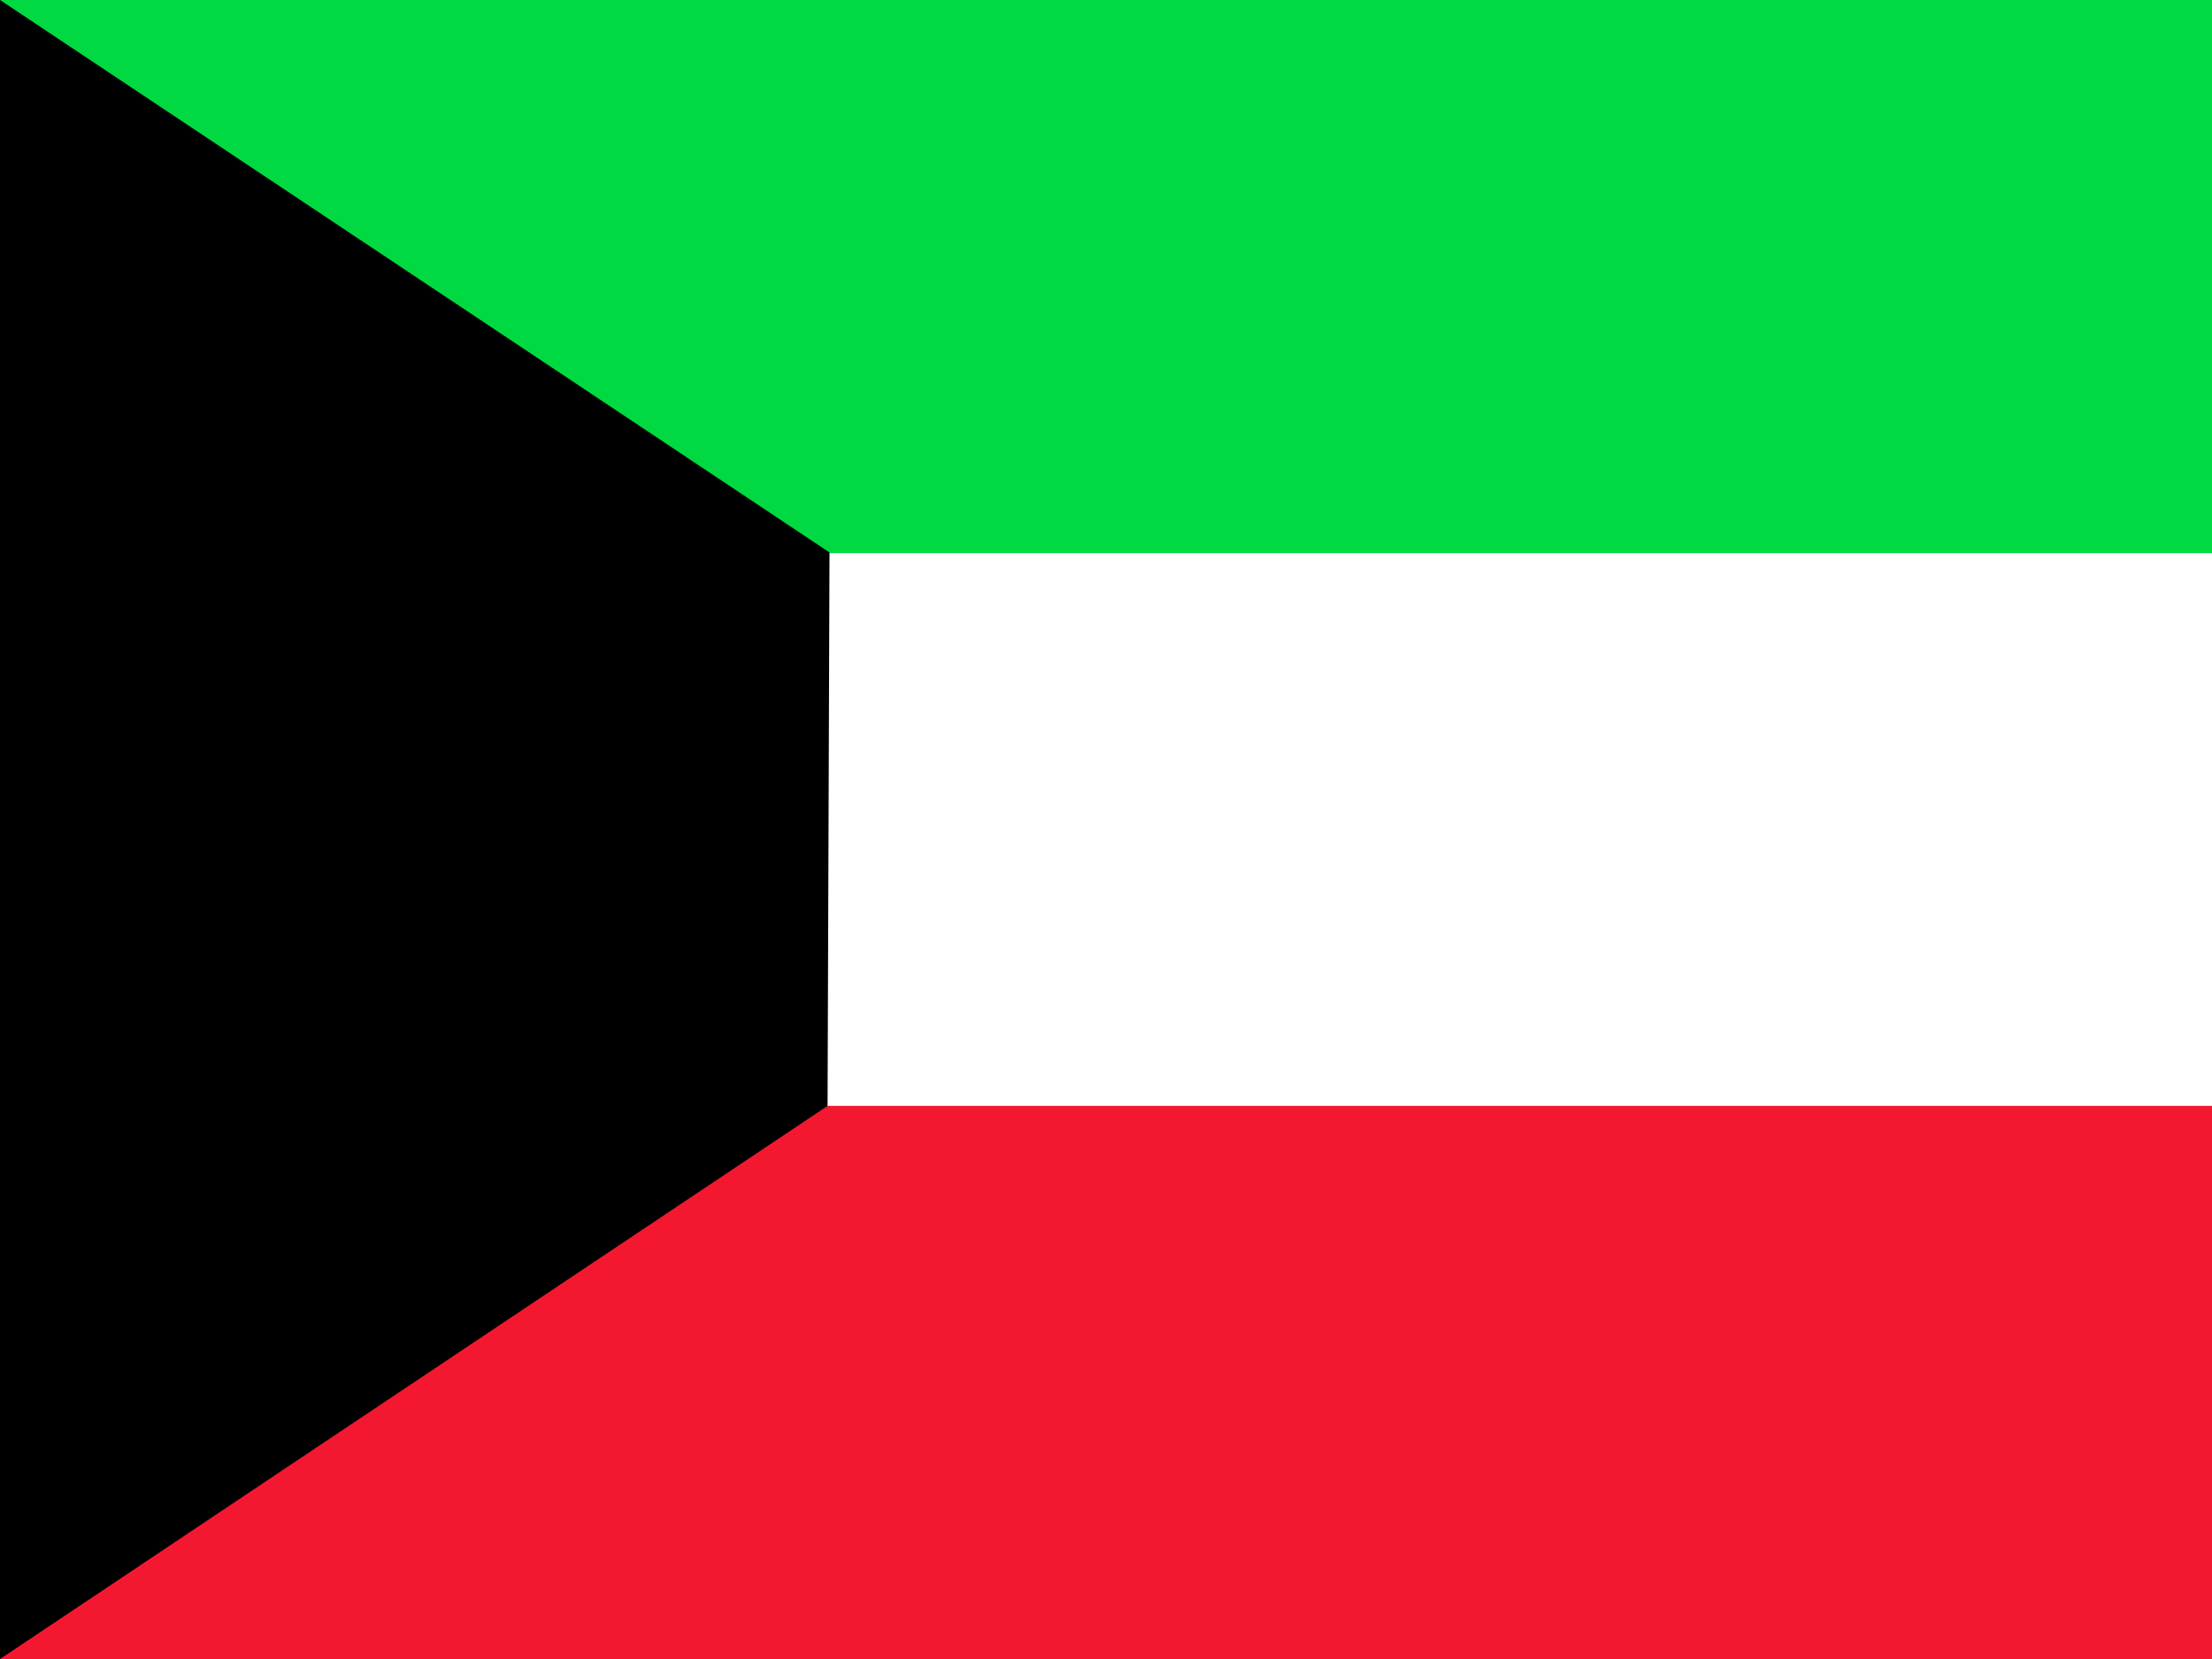
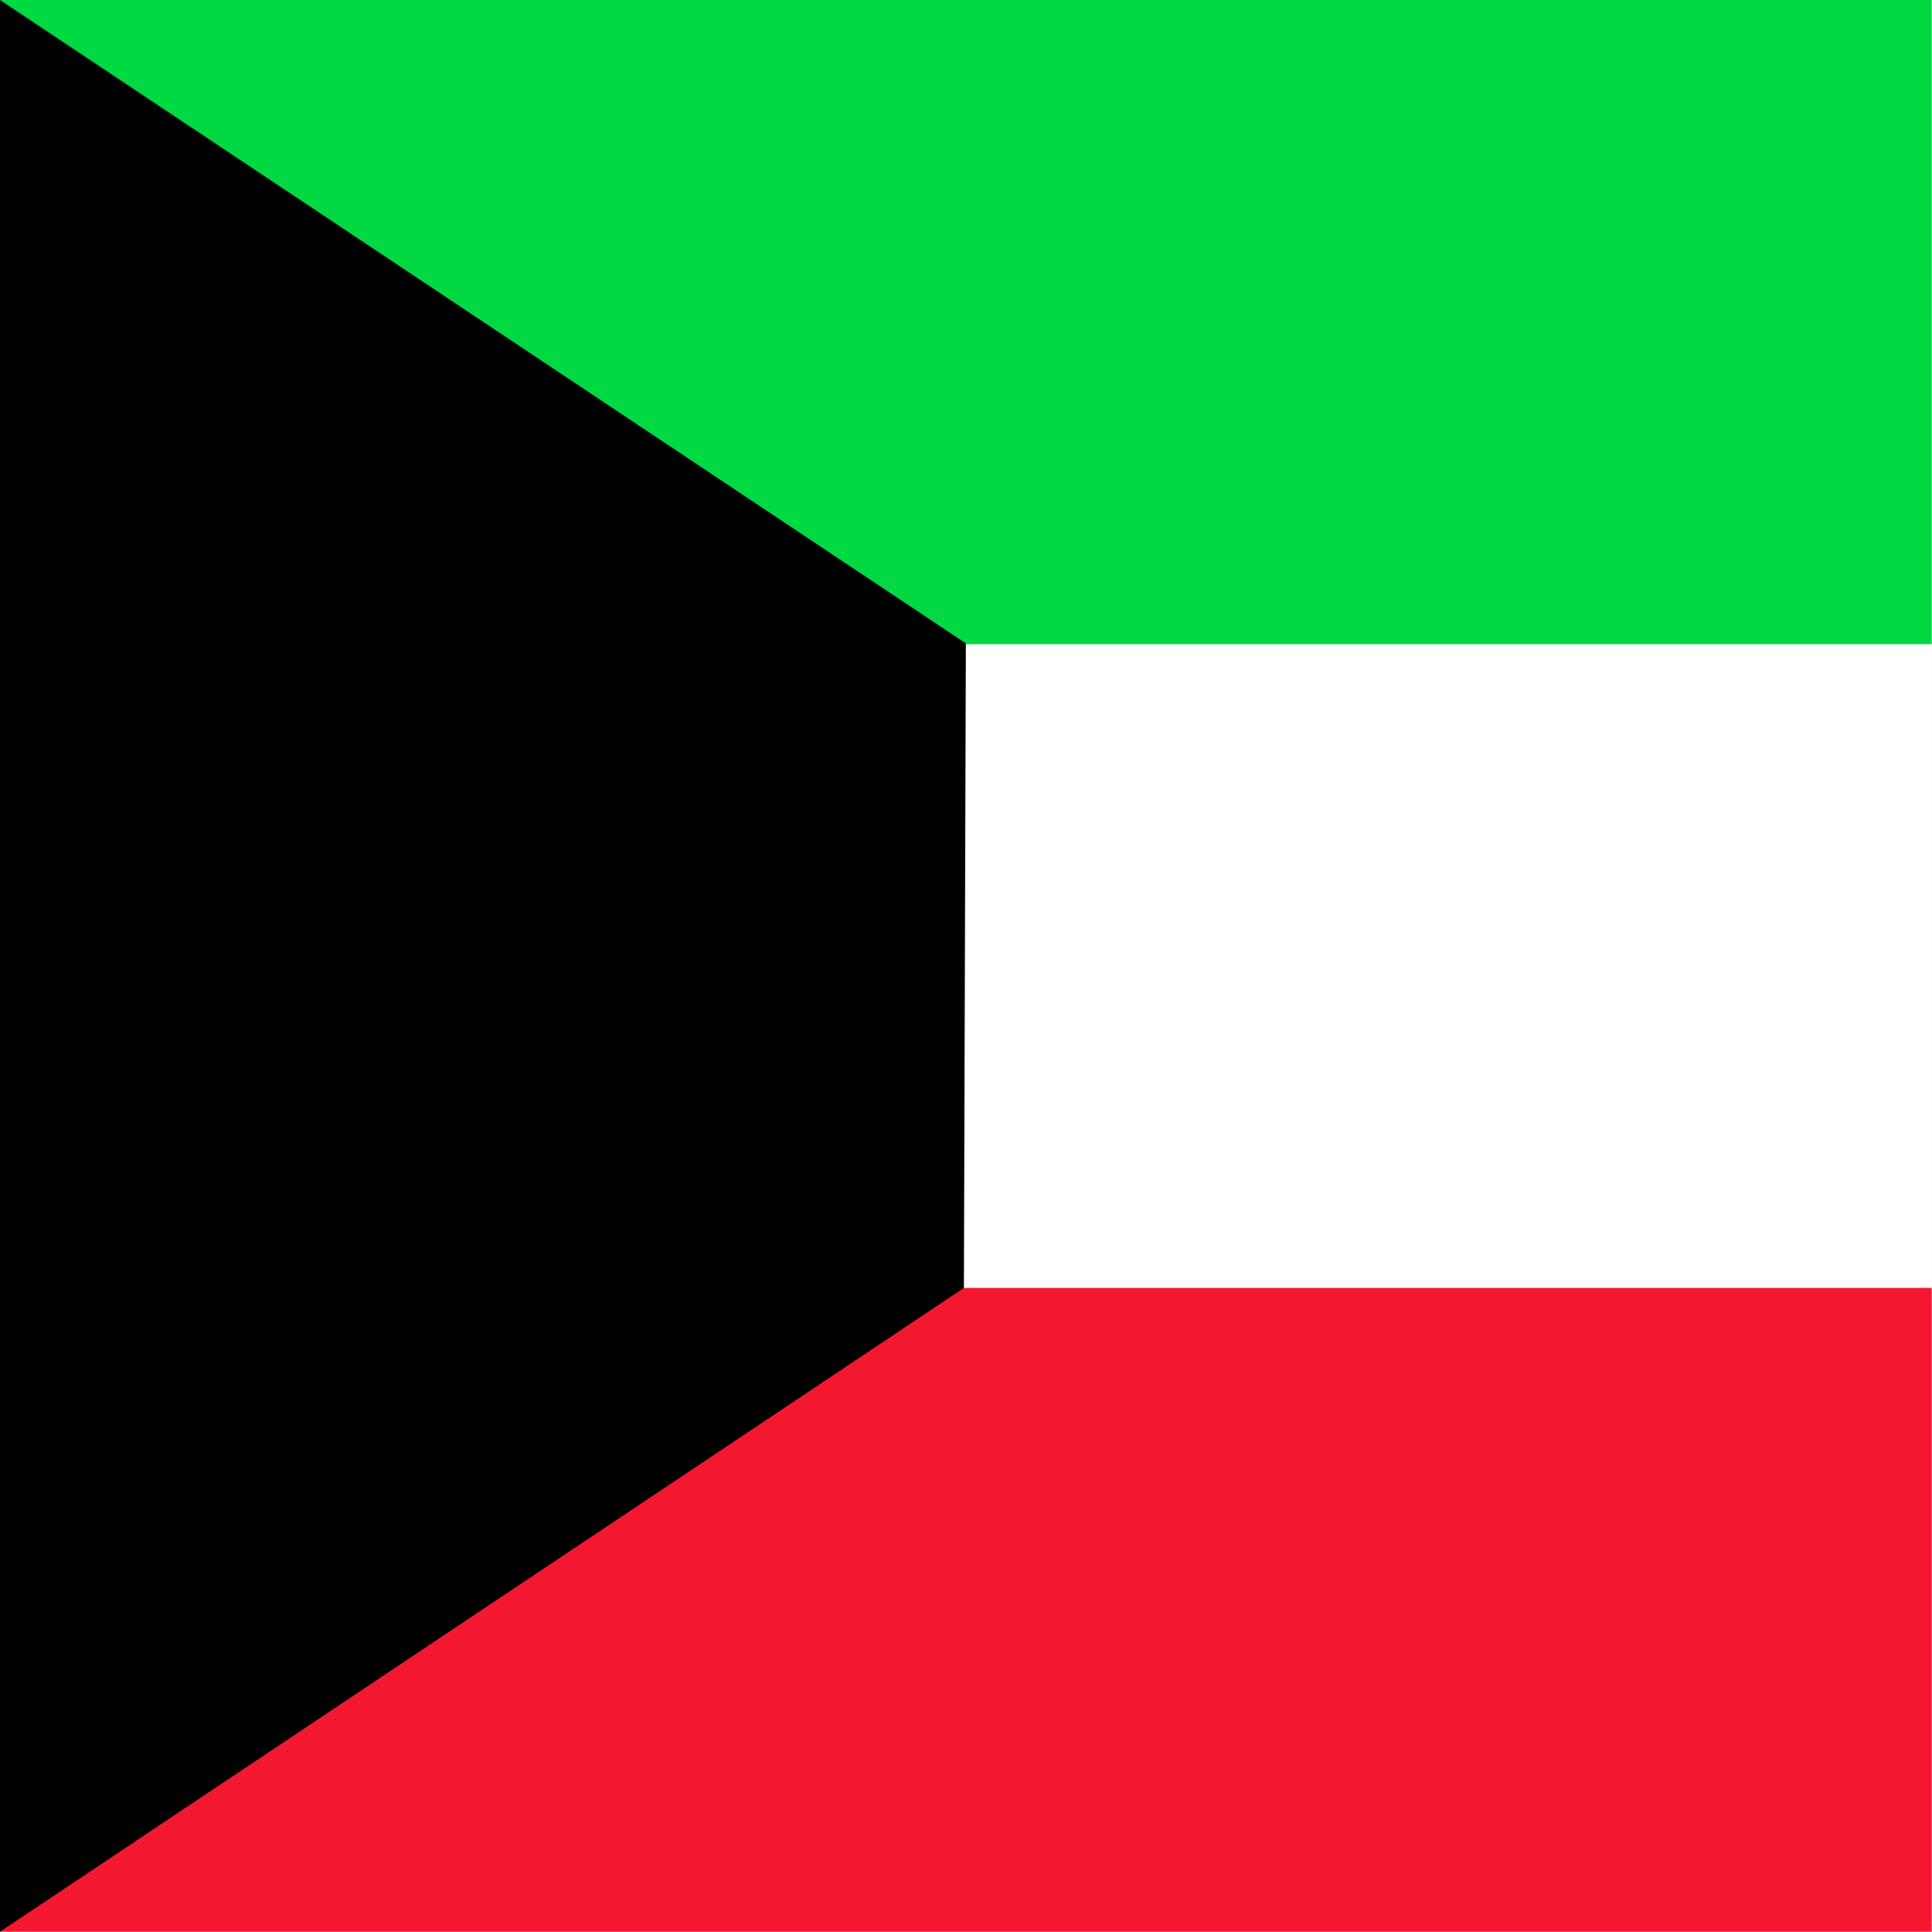
- <svg xmlns="http://www.w3.org/2000/svg" id="flag-icons-kw" viewBox="0 0 640 480">
+ <svg xmlns="http://www.w3.org/2000/svg" id="flag-icons-kw" viewBox="0 0 512 512">
  <defs>
    <clipPath id="kw-a">
-       <path fill-opacity=".7" d="M0 0h682.7v512H0z" />
+       <path fill-opacity=".7" d="M0 0h496v496H0z" />
    </clipPath>
  </defs>
-   <g fill-rule="evenodd" stroke-width="1pt" clip-path="url(#kw-a)" transform="scale(.9375)">
-     <path fill="#fff" d="M0 170.6h1024v170.7H0z" />
-     <path fill="#f31830" d="M0 341.3h1024V512H0z" />
-     <path fill="#00d941" d="M0 0h1024v170.7H0z" />
-     <path d="M0 0v512l255.4-170.7.6-170.8L0 0z" />
+   <g fill-rule="evenodd" stroke-width="1pt" clip-path="url(#kw-a)" transform="scale(1.0321)">
+     <path fill="#fff" d="M0 165.3h992.1v165.4H0z" />
+     <path fill="#f31830" d="M0 330.7h992.1v165.4H0z" />
+     <path fill="#00d941" d="M0 0h992.1v165.4H0z" />
+     <path d="M0 0v496l247.5-165.3.5-165.5L0 0z" />
  </g>
</svg>
